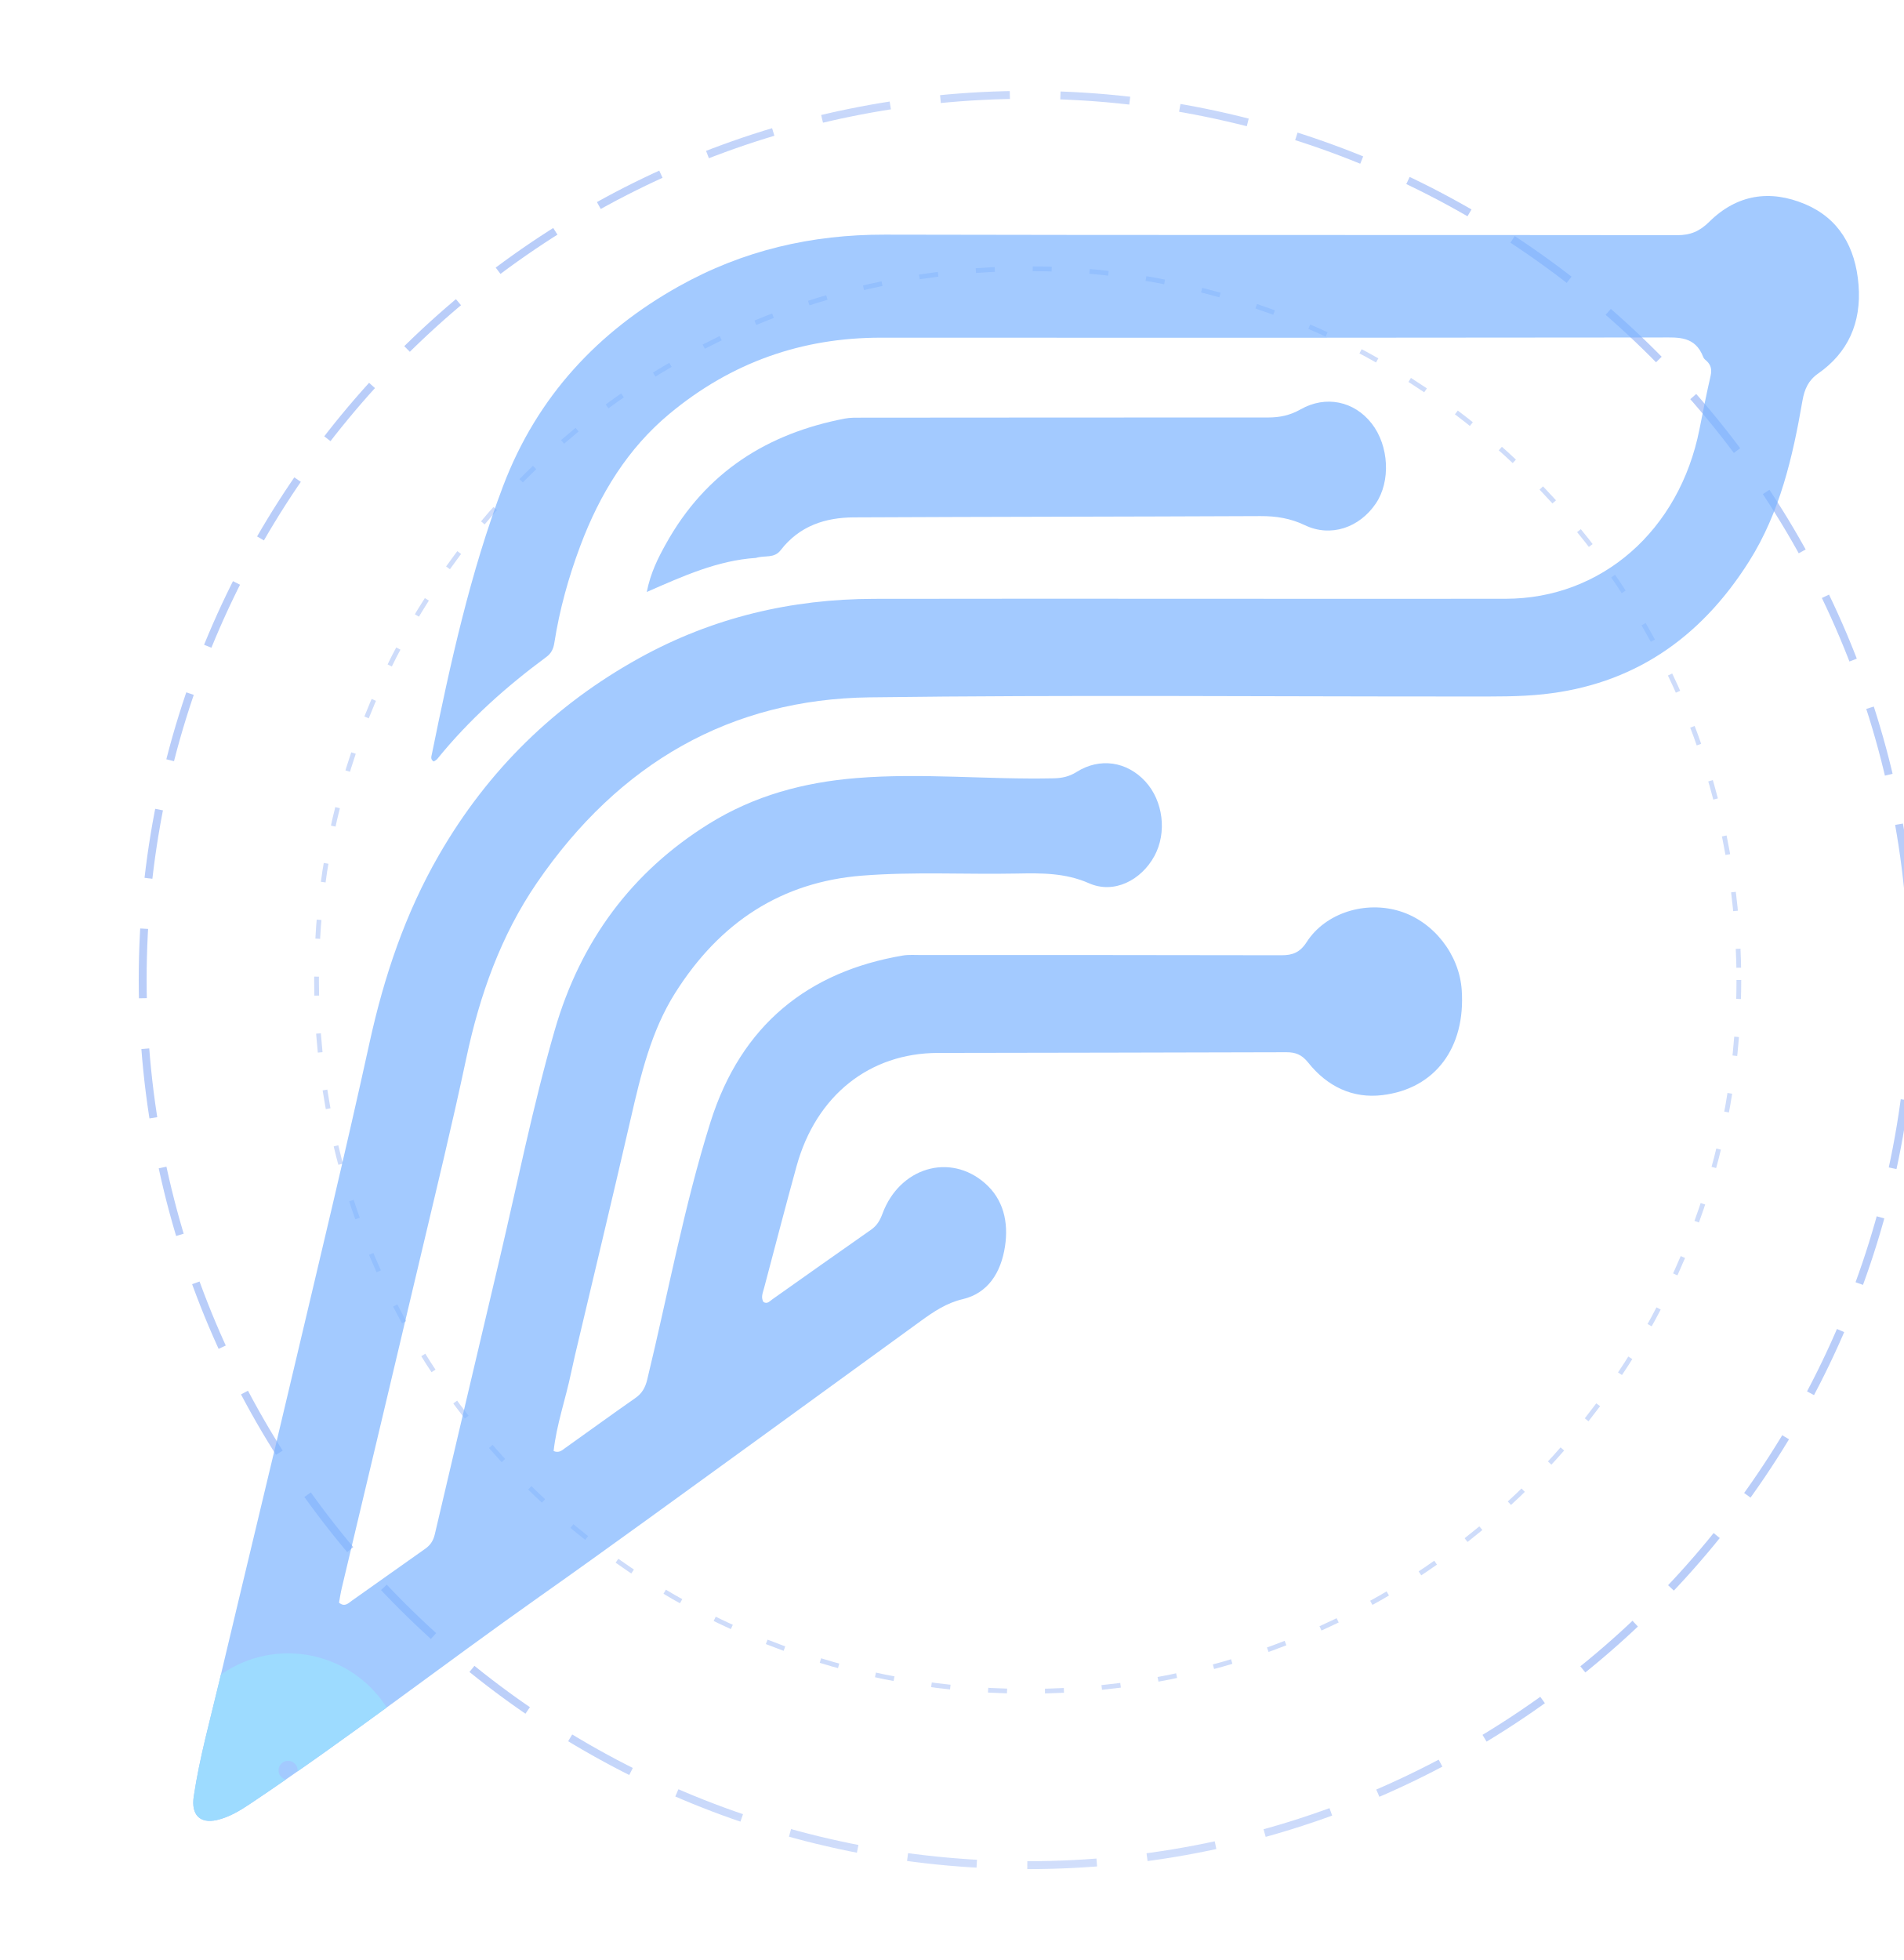
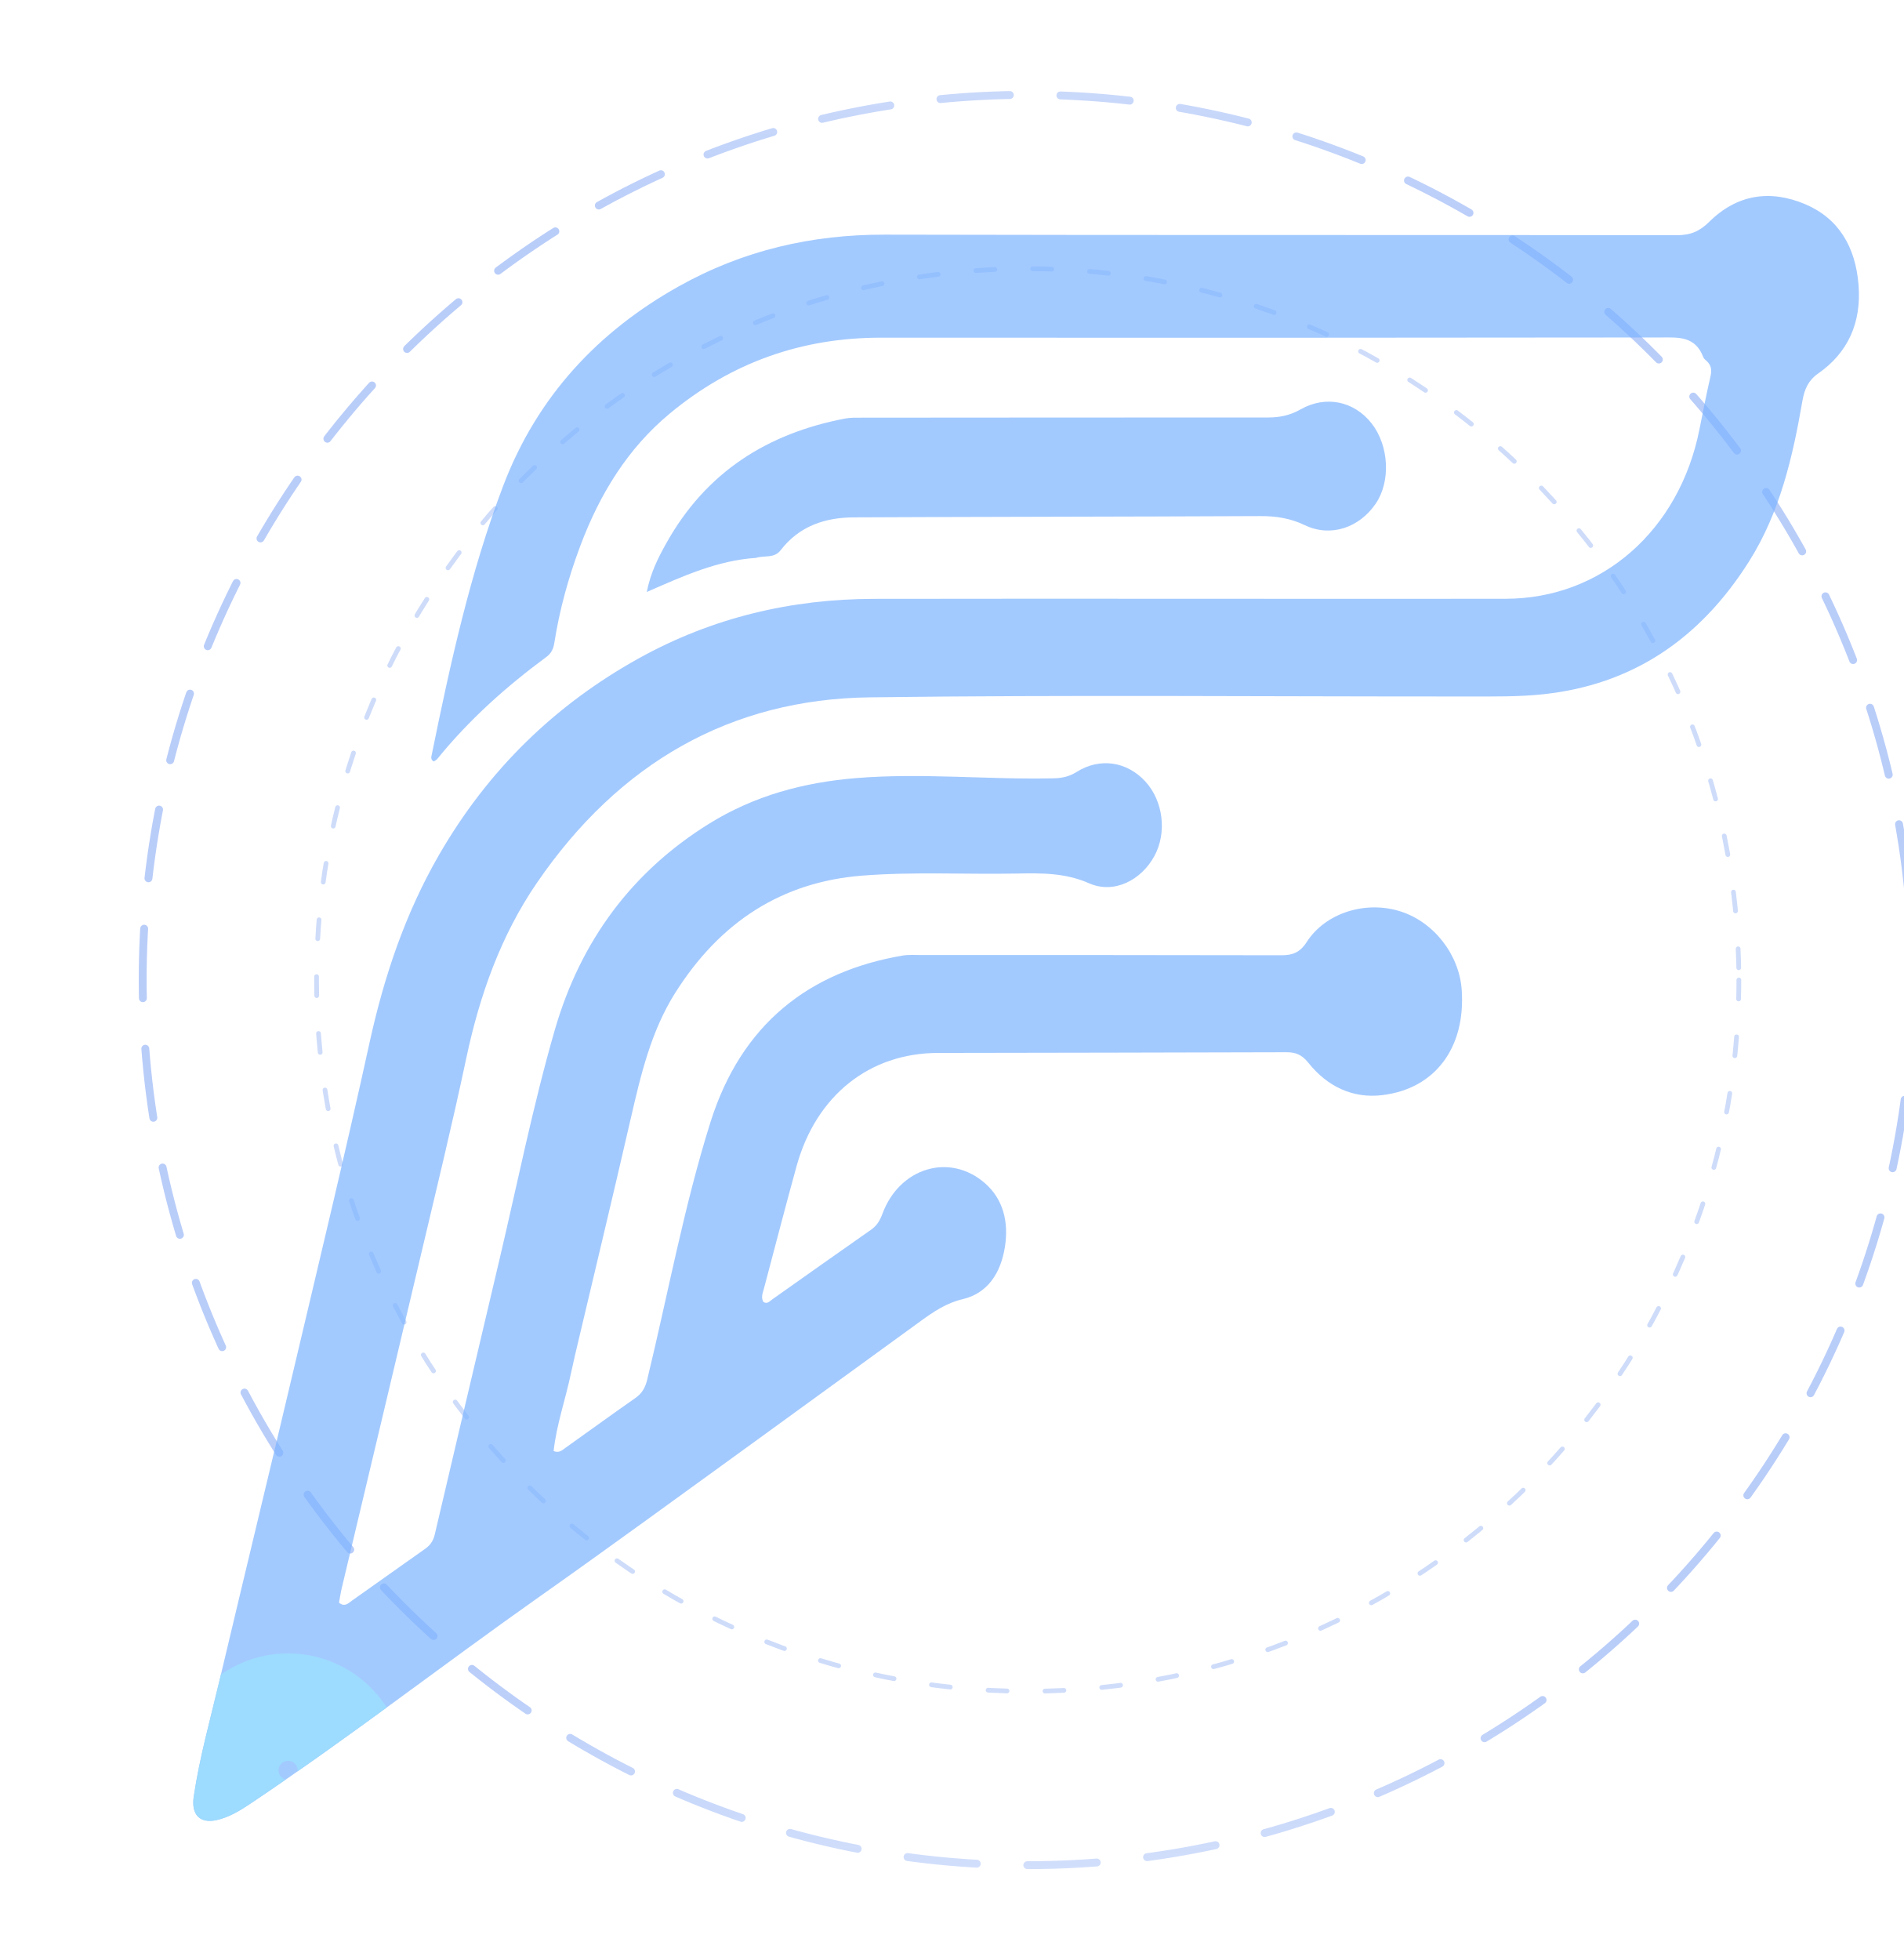
- <svg xmlns="http://www.w3.org/2000/svg" viewBox="700 720 600 620" width="340" height="350" fill="none">
+ <svg xmlns="http://www.w3.org/2000/svg" viewBox="700 720 600 620" width="340" height="350" fill="none" role="img" aria-labelledby="ff-title ff-desc">
  <style>
    @keyframes facioflow-spin     { to { transform: rotate(360deg);  } }
    @keyframes facioflow-spin-rev { to { transform: rotate(-360deg); } }
-     .ff-ring-outer {
+     .ff-ring-outer, .ff-ring-inner {
      transform-origin: 1024px 1030px;
      transform-box: view-box;
-       animation: facioflow-spin 22s linear infinite;
+       will-change: transform;
    }
-     .ff-ring-inner {
-       transform-origin: 1024px 1030px;
-       transform-box: view-box;
-       animation: facioflow-spin-rev 14s linear infinite;
+     .ff-ring-outer { animation: facioflow-spin     22s linear infinite; }
+     .ff-ring-inner { animation: facioflow-spin-rev 14s linear infinite; }
+     @media (prefers-reduced-motion: reduce) {
+       .ff-ring-outer, .ff-ring-inner { animation: none; }
+       svg * { animation: none !important; }
    }
  </style>
  <defs>
    <path id="ffPathMain" d="M879.558 1154.17C877.769 1162.72 874.925 1170.66 874.014 1179.01C875.754 1179.71 876.66 1178.76 877.57 1178.12C885.019 1172.83 892.406 1167.44 899.892 1162.22C901.965 1160.77 902.998 1159 903.627 1156.4C910.205 1129.25 915.261 1101.61 923.617 1075.03C933.368 1044.01 954.794 1027.3 984.493 1022.26C986.365 1021.95 988.313 1022.1 990.226 1022.1C1028.25 1022.1 1066.27 1022.08 1104.3 1022.17C1107.76 1022.18 1110.13 1021.33 1112.26 1018.01C1118.2 1008.75 1130.87 1004.82 1141.85 1008.27C1152.46 1011.6 1160.55 1021.93 1161.32 1033.15C1162.58 1051.33 1152.99 1064.4 1136.19 1066.42C1126.9 1067.54 1118.83 1063.77 1112.73 1056.11C1110.73 1053.6 1108.72 1052.84 1105.85 1052.85C1069.1 1052.97 1032.35 1053 995.606 1053.07C973.94 1053.11 957.061 1066.55 950.893 1088.84C947.335 1101.7 944.008 1114.63 940.575 1127.53C940.195 1128.96 939.536 1130.37 940.382 1131.83C941.583 1132.62 942.314 1131.65 943.132 1131.07C953.577 1123.7 964 1116.28 974.481 1108.97C976.308 1107.69 977.269 1106.04 978.063 1103.9C983.461 1089.35 999.332 1084.54 1010.48 1094.28C1016.29 1099.35 1018 1106.54 1016.82 1114.28C1015.54 1122.63 1011.39 1129.09 1003.44 1130.96C998.333 1132.15 994.288 1134.89 990.199 1137.85C972.328 1150.79 954.517 1163.82 936.642 1176.75C914.315 1192.9 892.065 1209.18 869.566 1225.05C838.968 1246.63 809.267 1269.66 778.19 1290.47C774.829 1292.72 771.375 1294.84 767.449 1295.73C762.112 1296.93 759.287 1294.09 760.155 1288.28C761.997 1275.96 765.356 1264.01 768.216 1251.95C776.01 1219.06 783.978 1186.22 791.742 1153.32C799.882 1118.83 808.198 1084.38 815.79 1049.75C820.395 1028.74 827.142 1008.83 837.715 990.496C853.347 963.389 874.618 942.861 900.955 928.251C924.331 915.285 949.286 909.475 975.42 909.431C1042.03 909.319 1108.63 909.481 1175.24 909.408C1205.62 909.375 1230.2 887.731 1236.53 855.819C1237.65 850.198 1238.75 844.57 1240.04 838.993C1240.5 837.005 1240.23 835.519 1238.83 834.208C1238.45 833.849 1237.95 833.501 1237.77 833.032C1235.21 826.252 1229.9 826.744 1224.44 826.75C1142.14 826.847 1059.84 826.881 977.536 826.819C952.68 826.801 930.299 834.566 910.649 850.908C897.513 861.833 888.636 876.184 882.455 892.674C878.72 902.639 875.888 912.824 874.234 923.392C873.935 925.307 873.221 926.699 871.762 927.778C859.107 937.13 847.335 947.575 837.215 960.064C836.912 960.438 836.429 960.643 836.103 960.876C834.964 960.251 835.335 959.322 835.481 958.605C841.331 929.823 847.653 901.108 858.012 873.794C868.839 845.246 888.267 824.766 913.594 810.583C934.035 799.136 955.768 794.17 978.796 794.224C1062.37 794.42 1145.95 794.281 1229.52 794.393C1233.62 794.399 1236.54 793.22 1239.64 790.157C1248.45 781.441 1258.92 779.941 1269.9 784.555C1280.57 789.038 1285.92 798.078 1286.87 810.158C1287.82 822.165 1283.47 831.607 1274.11 838.137C1271.01 840.306 1269.77 843.052 1269.12 846.763C1266.04 864.616 1261.98 882.102 1252.3 897.472C1236.62 922.361 1215.1 936.613 1187.14 939.608C1179.49 940.427 1171.86 940.314 1164.21 940.32C1100.79 940.366 1037.37 939.76 973.966 940.59C930.16 941.163 894.779 961.225 868.716 999.283C857.377 1015.84 850.639 1034.66 846.389 1054.7C841.886 1075.93 836.738 1097 831.754 1118.1C823.546 1152.86 815.241 1187.59 806.99 1222.34C806.619 1223.9 806.388 1225.5 806.115 1226.96C807.922 1228.46 809.022 1227.16 810.117 1226.39C817.904 1220.9 825.652 1215.36 833.441 1209.88C835.026 1208.76 835.954 1207.34 836.422 1205.34C843.198 1176.41 850.019 1147.49 856.842 1118.58C862.571 1094.3 867.465 1069.76 874.372 1045.84C882.562 1017.48 898.906 995.723 922.968 980.704C937.537 971.611 953.288 967.46 969.895 966.115C990.683 964.433 1011.46 966.663 1032.24 966.2C1034.85 966.142 1037.13 965.667 1039.46 964.197C1046.83 959.548 1055.41 960.865 1061.23 967.205C1066.89 973.36 1068.11 983.396 1064.1 990.766C1059.88 998.526 1051.24 1002.86 1043.43 999.41C1035.86 996.071 1028.3 996.177 1020.58 996.326C1004.26 996.642 987.923 995.698 971.609 996.987C946.215 998.993 926.64 1011.61 912.442 1034.14C904.854 1046.18 901.599 1059.97 898.414 1073.84C892.678 1098.82 886.673 1123.72 880.784 1148.66C880.377 1150.38 880.004 1152.11 879.558 1154.17Z" />
    <path id="ffPathDetail" d="M938.03 896.48C925.867 897.285 915.082 902.179 903.48 907.259C904.717 901.087 907.052 896.548 909.466 892.182C922.281 869.008 942.024 857.058 966.135 852.408C967.875 852.073 969.692 852.126 971.474 852.124C1014.35 852.124 1057.22 852.031 1100.09 852.065C1103.75 852.068 1107.04 851.368 1110.33 849.5C1118.33 844.961 1127.32 846.895 1132.85 853.983C1138.32 861.004 1138.9 872.262 1134.14 879.277C1128.91 886.989 1119.82 890.022 1111.7 886.136C1107.12 883.943 1102.57 883.234 1097.64 883.256C1054.77 883.449 1011.9 883.453 969.025 883.66C960.075 883.704 951.846 886.261 945.825 894.062C943.768 896.726 940.835 895.593 938.03 896.48Z" />
    <clipPath id="ffClip">
      <use href="#ffPathMain" />
      <use href="#ffPathDetail" />
    </clipPath>
    <filter id="ffGlow" x="-30%" y="-30%" width="160%" height="160%">
      <feGaussianBlur stdDeviation="5" />
    </filter>
    <path id="ffOrbitOuter" fill="none" d="M 744,1030 A 280,280 0 1,1 1304,1030 A 280,280 0 1,1 744,1030" />
    <path id="ffOrbitInner" fill="none" d="M 799,1030 A 225,225 0 1,0 1249,1030 A 225,225 0 1,0 799,1030" />
    <linearGradient id="ffRingFade" x1="0" y1="0" x2="0" y2="1">
      <stop offset="0%" stop-color="white" stop-opacity="0" />
      <stop offset="22%" stop-color="white" stop-opacity="1" />
      <stop offset="78%" stop-color="white" stop-opacity="1" />
      <stop offset="100%" stop-color="white" stop-opacity="0" />
    </linearGradient>
    <mask id="ffRingMask">
      <rect x="600" y="620" width="800" height="800" fill="url(#ffRingFade)" />
    </mask>
  </defs>
  <g mask="url(#ffRingMask)">
    <g class="ff-ring-outer">
-       <circle cx="1024" cy="1030" r="280" fill="none" stroke="rgba(36,99,235,0.32)" stroke-width="2.5" stroke-dasharray="22 16" />
+       <circle cx="1024" cy="1030" r="280" fill="none" stroke="rgba(36,99,235,0.32)" stroke-width="2.5" stroke-dasharray="22 16" stroke-linecap="round" />
    </g>
  </g>
  <g mask="url(#ffRingMask)">
    <g class="ff-ring-inner">
-       <circle cx="1024" cy="1030" r="225" fill="none" stroke="rgba(36,99,235,0.22)" stroke-width="1.5" stroke-dasharray="6 12" />
+       <circle cx="1024" cy="1030" r="225" fill="none" stroke="rgba(36,99,235,0.22)" stroke-width="1.5" stroke-dasharray="6 12" stroke-linecap="round" />
    </g>
  </g>
  <g fill="rgba(125,180,255,0.7)">
    <use href="#ffPathMain" />
    <use href="#ffPathDetail" />
  </g>
  <g clip-path="url(#ffClip)">
    <circle cx="790" cy="1280" r="20" fill="none" stroke="#9DDBFF" stroke-width="34">
      <animate attributeName="r" from="10" to="380" dur="4s" repeatCount="indefinite" />
      <animate attributeName="opacity" values="0;0.65;0.3;0" keyTimes="0;0.2;0.7;1" dur="4s" repeatCount="indefinite" />
      <animate attributeName="stroke-width" from="36" to="4" dur="4s" repeatCount="indefinite" />
    </circle>
    <circle cx="1255" cy="830" r="20" fill="none" stroke="#9DDBFF" stroke-width="34" opacity="0">
      <animate attributeName="r" from="10" to="380" dur="4s" begin="-1.3s" repeatCount="indefinite" />
      <animate attributeName="opacity" values="0;0.65;0.3;0" keyTimes="0;0.2;0.7;1" dur="4s" begin="-1.3s" repeatCount="indefinite" />
      <animate attributeName="stroke-width" from="36" to="4" dur="4s" begin="-1.3s" repeatCount="indefinite" />
    </circle>
    <circle cx="1190" cy="1090" r="20" fill="none" stroke="#9DDBFF" stroke-width="34" opacity="0">
      <animate attributeName="r" from="10" to="380" dur="4s" begin="-2.7s" repeatCount="indefinite" />
      <animate attributeName="opacity" values="0;0.65;0.3;0" keyTimes="0;0.2;0.7;1" dur="4s" begin="-2.7s" repeatCount="indefinite" />
      <animate attributeName="stroke-width" from="36" to="4" dur="4s" begin="-2.7s" repeatCount="indefinite" />
    </circle>
  </g>
  <g filter="url(#ffGlow)">
    <circle cx="0" cy="0" r="6" fill="#9DDBFF">
      <animateMotion dur="14s" repeatCount="indefinite" rotate="0">
        <mpath href="#ffOrbitOuter" />
      </animateMotion>
    </circle>
    <circle cx="0" cy="0" r="4" fill="#9DDBFF" opacity="0.7">
      <animateMotion dur="14s" begin="-7s" repeatCount="indefinite" rotate="0">
        <mpath href="#ffOrbitOuter" />
      </animateMotion>
    </circle>
    <circle cx="0" cy="0" r="5" fill="#9DDBFF">
      <animateMotion dur="9s" repeatCount="indefinite" rotate="0">
        <mpath href="#ffOrbitInner" />
      </animateMotion>
    </circle>
    <circle cx="0" cy="0" r="3" fill="#9DDBFF" opacity="0.6">
      <animateMotion dur="9s" begin="-4.5s" repeatCount="indefinite" rotate="0">
        <mpath href="#ffOrbitInner" />
      </animateMotion>
    </circle>
  </g>
</svg>
